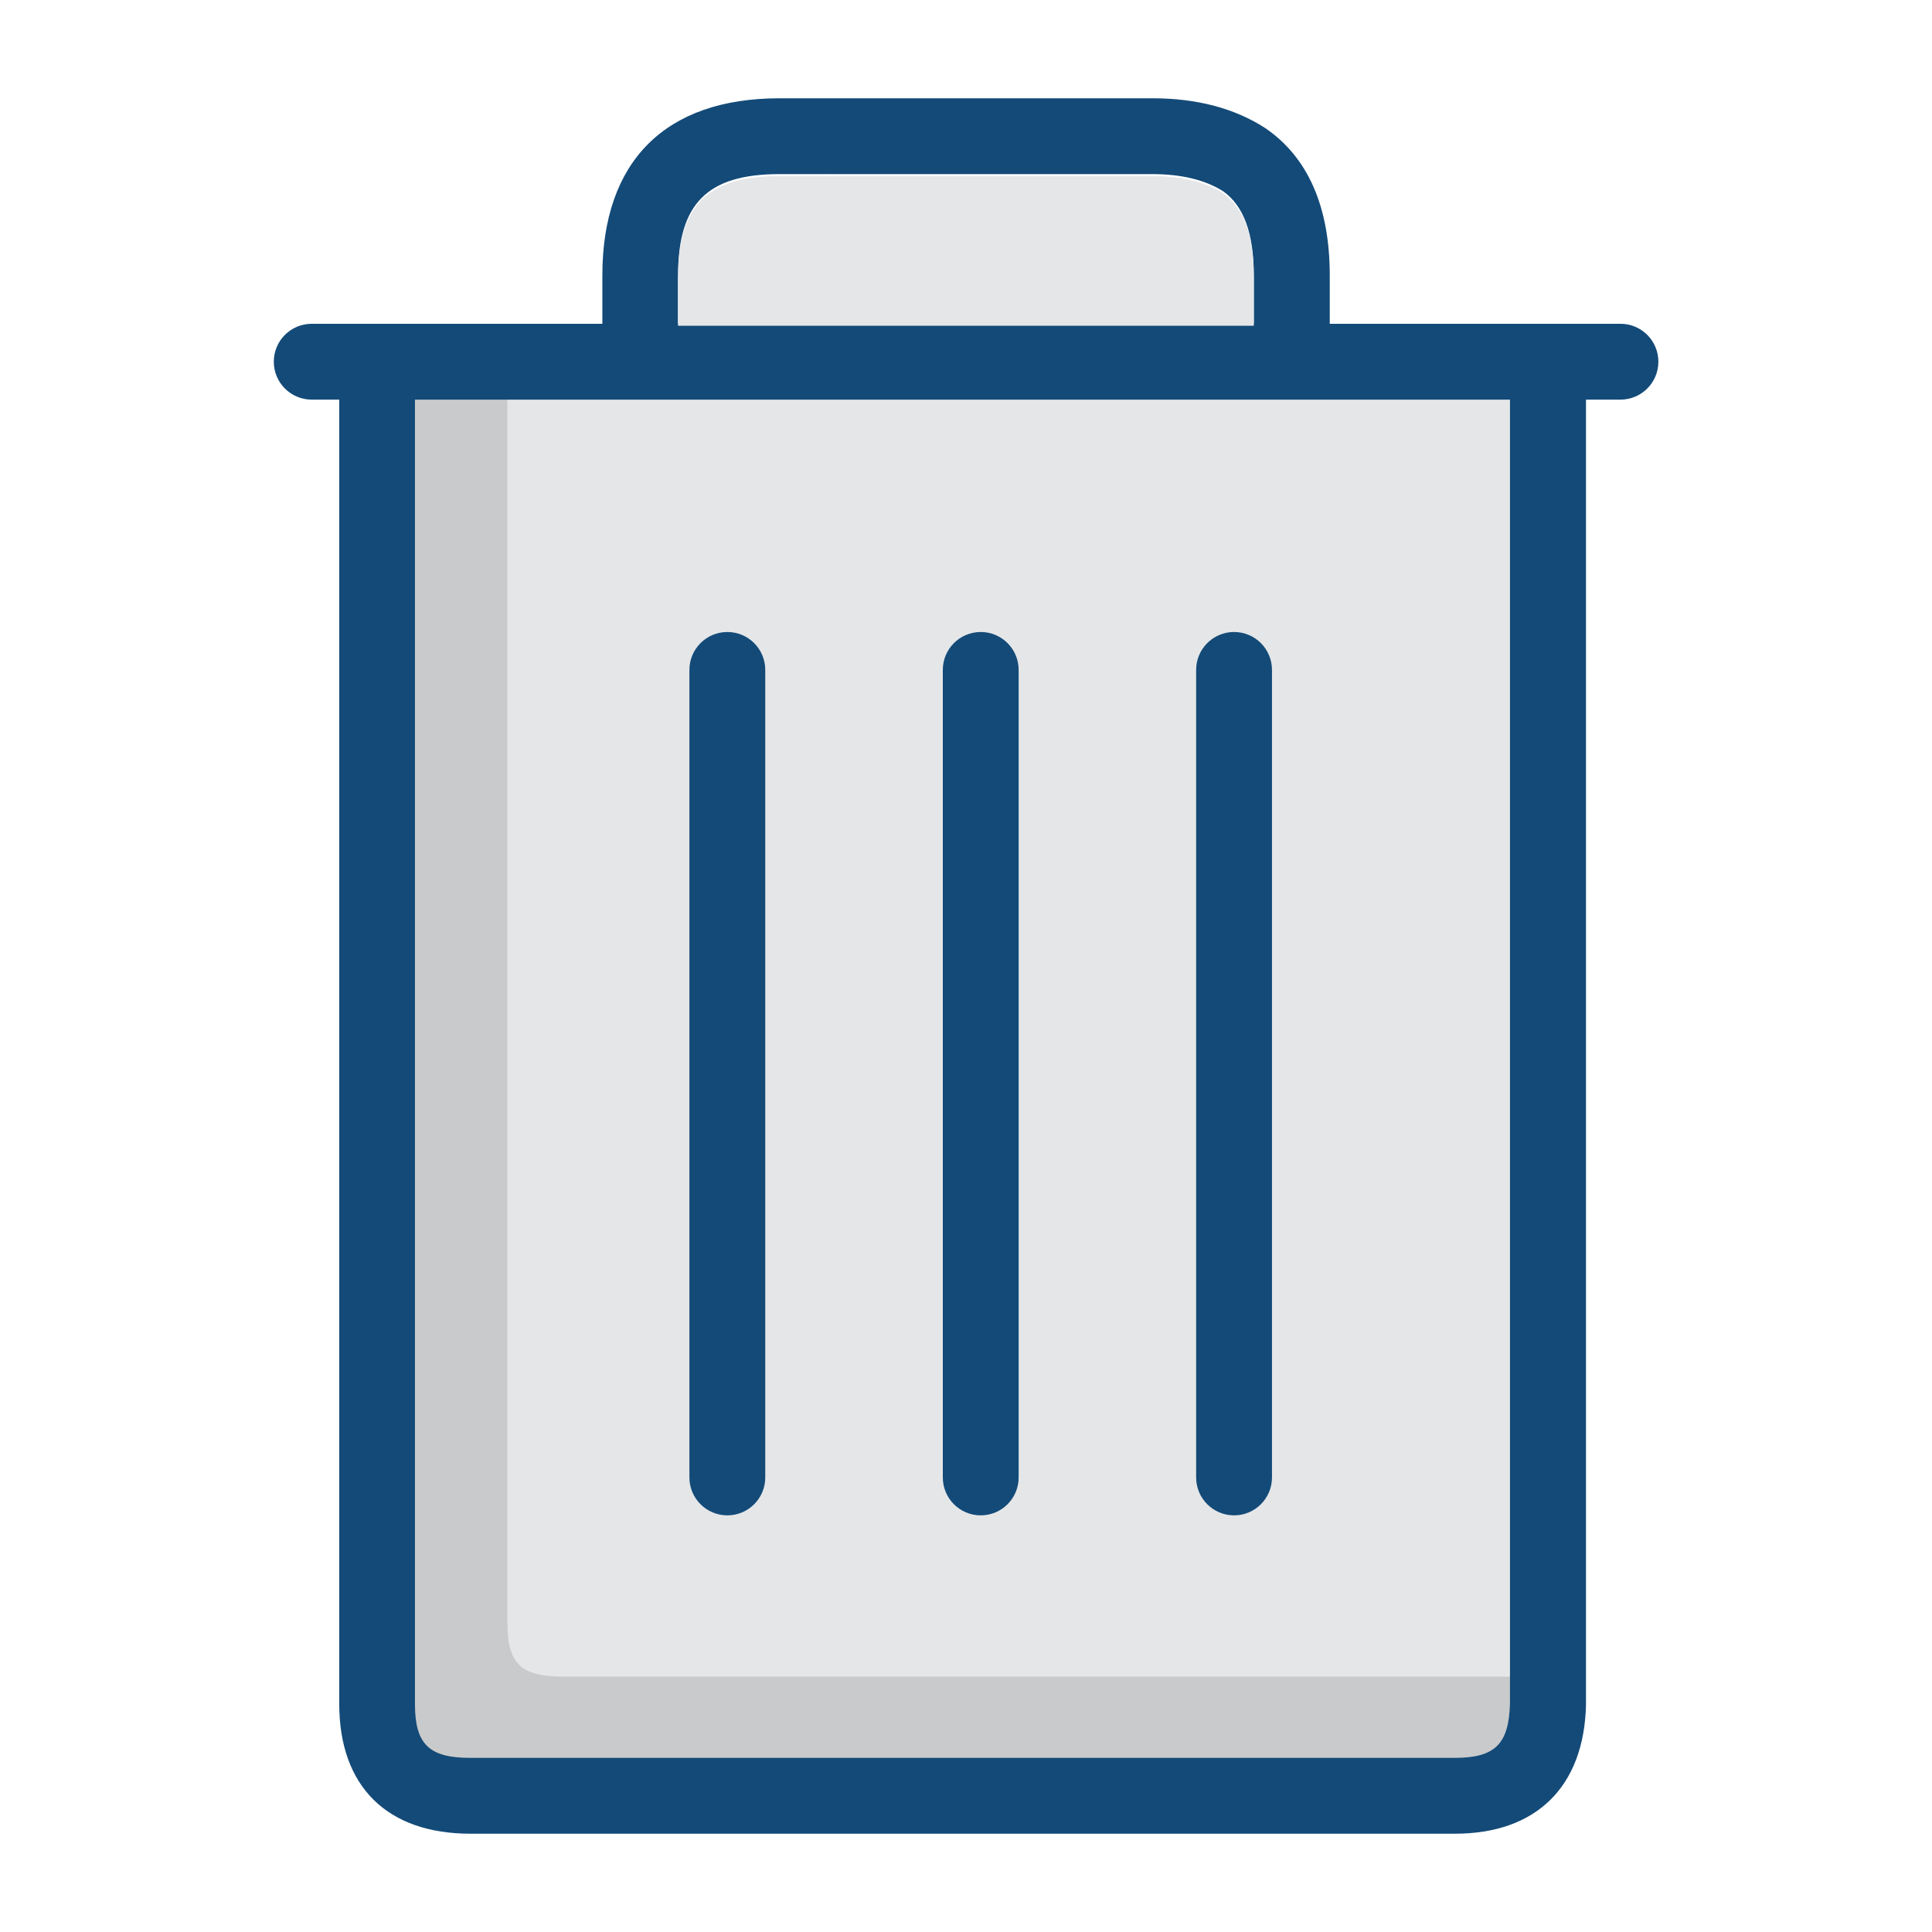
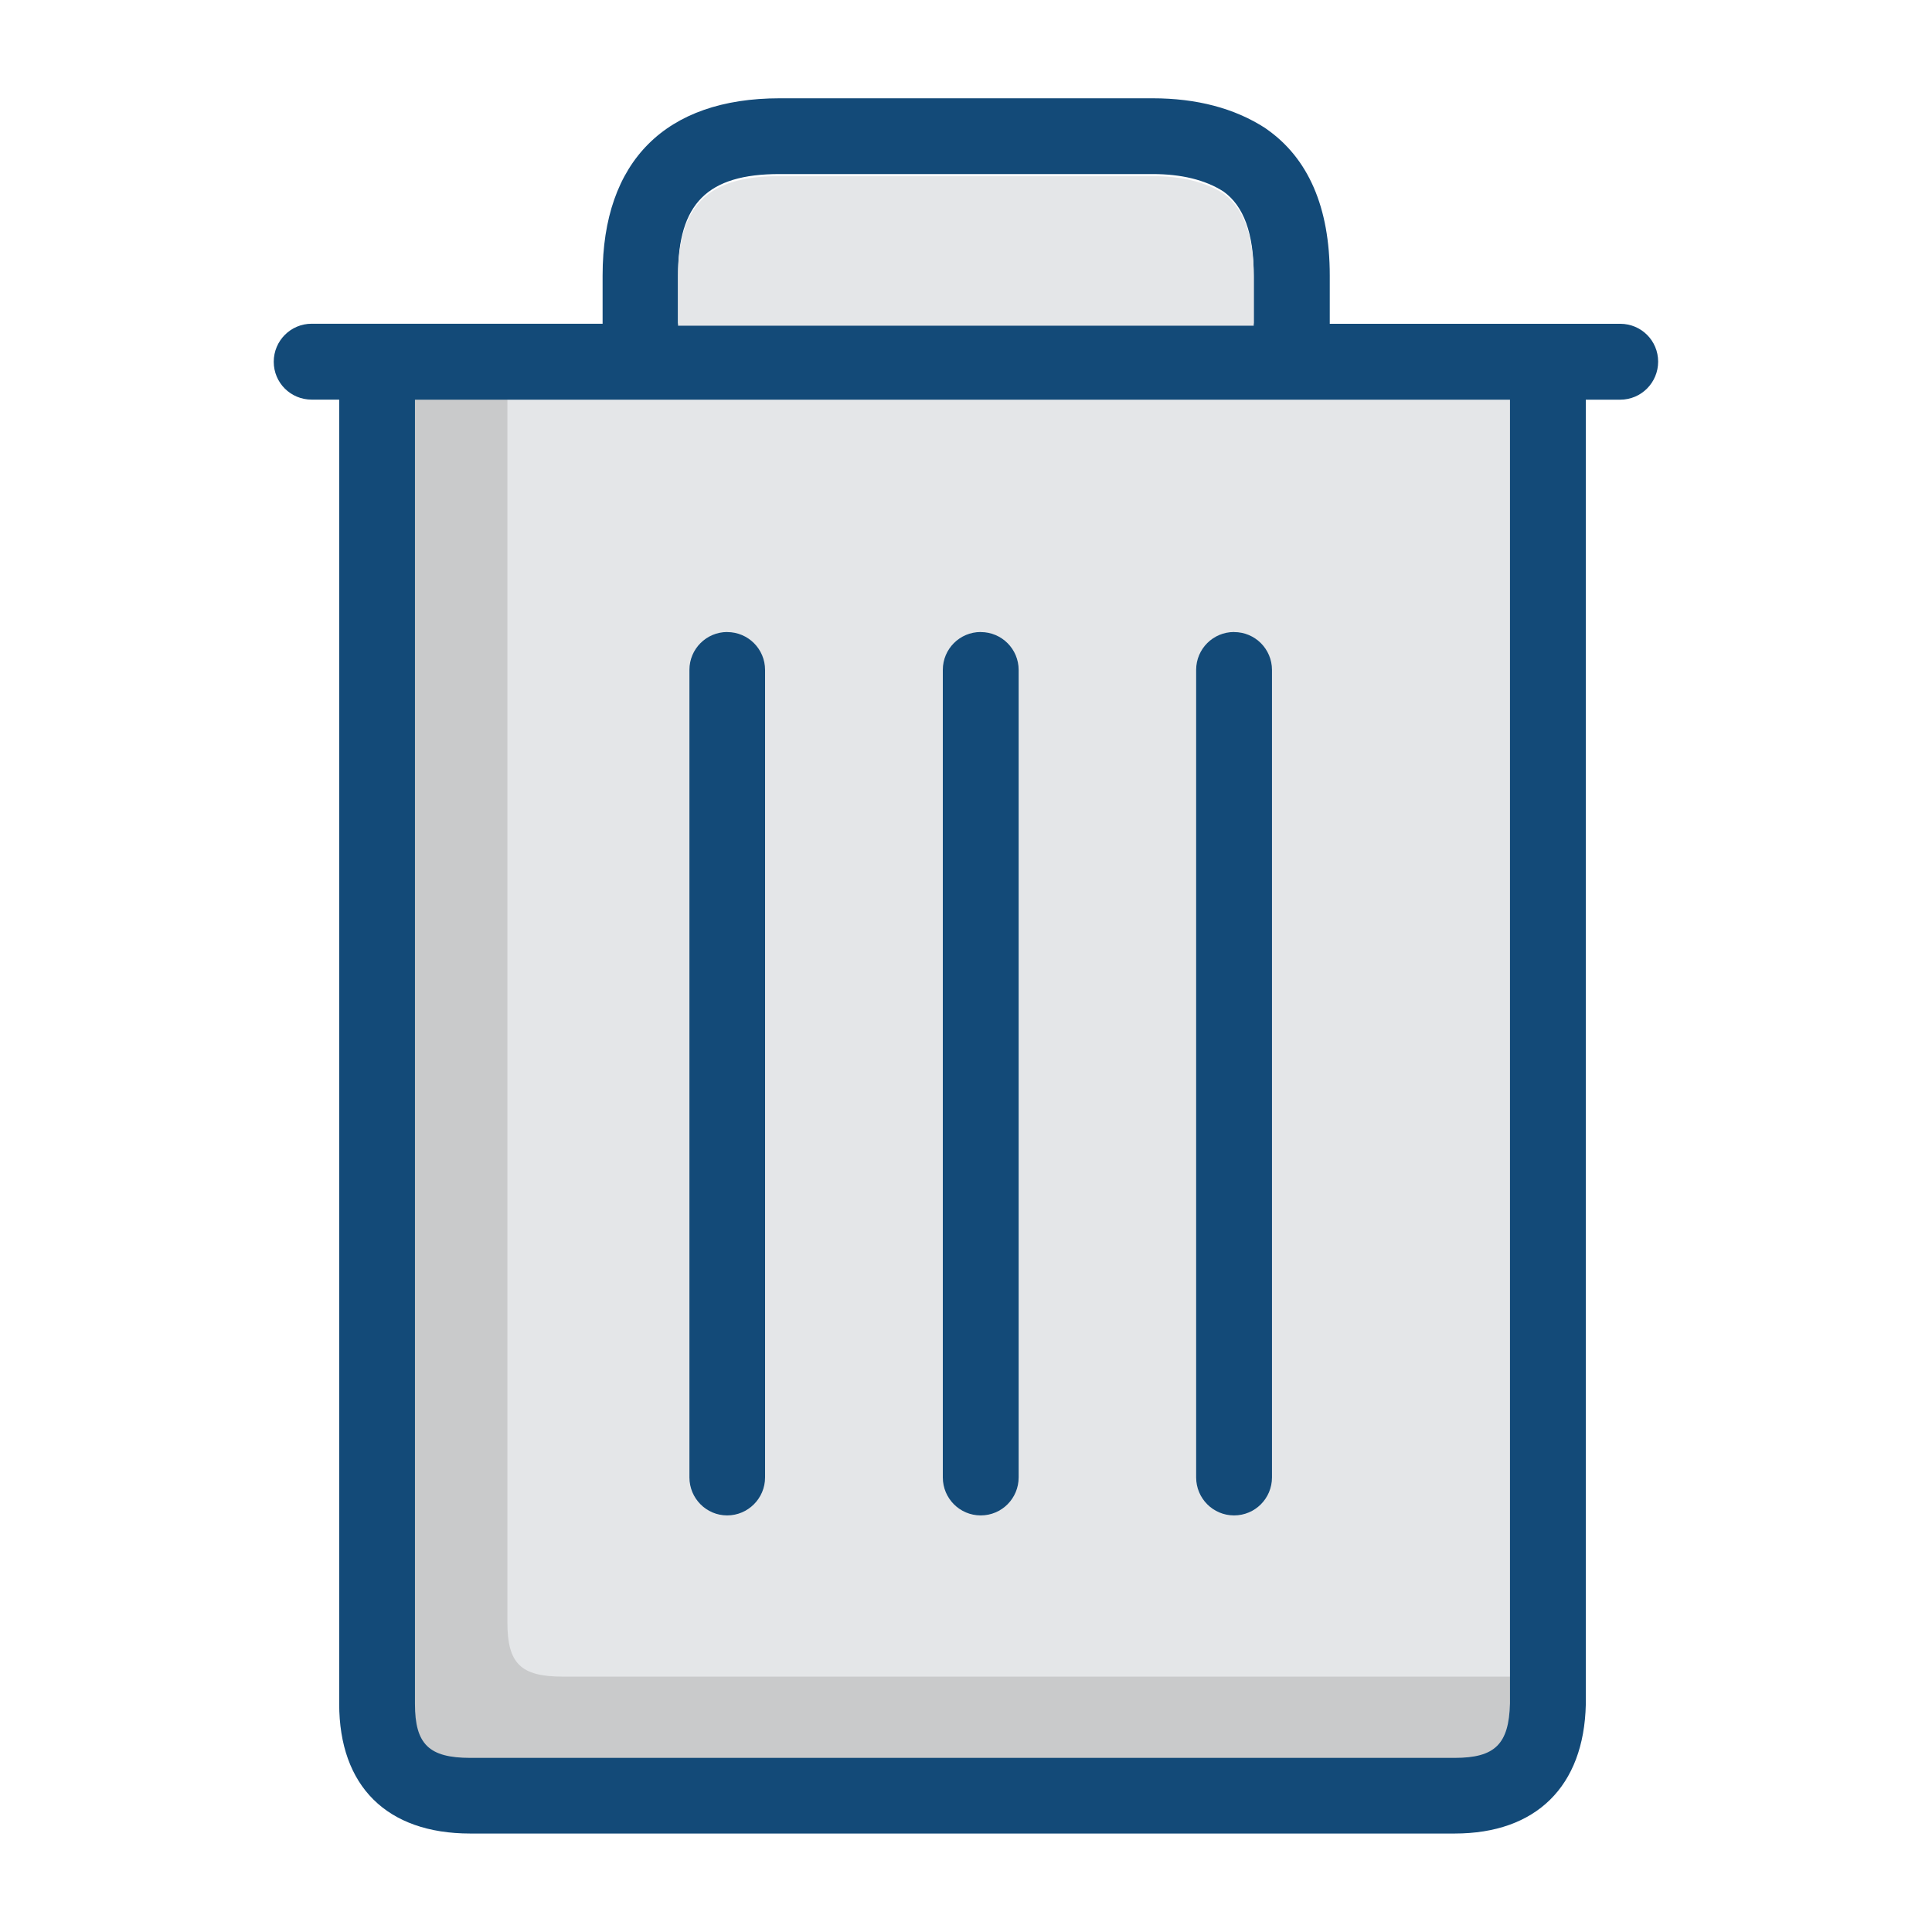
- <svg xmlns="http://www.w3.org/2000/svg" version="1.1" width="100%" height="100%" viewBox="0 0 32 32">
-   <path fill="rgb(0, 0, 0)" d="M12.675 23.818c0.046 0.041 0.092 0.080 0.139 0.118l-0.139-0.118z" />
-   <path fill="rgb(228, 230, 232)" d="M24.152 29.032h-16.304c-0.685 0-0.917-0.226-0.917-0.894v-21.603h18.137v21.595c-0.016 0.674-0.248 0.902-0.916 0.902z" />
-   <path fill="rgb(201, 202, 203)" d="M8.404 26.872v-20.542h-1.6v21.998c0 0.681 0.201 0.882 0.895 0.882h16.511c0.676 0 0.834-0.202 0.834-0.889v-0.551h-15.724c-0.694 0-0.916-0.216-0.916-0.898z" />
-   <path fill="rgb(19, 74, 120)" d="M20.44 10.468c-0.347 0-0.628 0.281-0.628 0.628v13.375c0 0.347 0.281 0.628 0.628 0.628s0.628-0.281 0.628-0.628v-13.375c-0-0.347-0.281-0.628-0.628-0.628z" />
-   <path fill="rgb(19, 74, 120)" d="M16.244 10.468c-0.347 0-0.628 0.281-0.628 0.628v13.375c0 0.347 0.281 0.628 0.628 0.628s0.628-0.281 0.628-0.628v-13.375c0-0.347-0.281-0.628-0.628-0.628z" />
-   <path fill="rgb(19, 74, 120)" d="M12.047 10.468c-0.347 0-0.628 0.281-0.628 0.628v13.375c0 0.347 0.281 0.628 0.628 0.628s0.628-0.281 0.628-0.628v-13.375c0-0.347-0.281-0.628-0.628-0.628z" />
-   <path fill="rgb(19, 74, 120)" d="M26.839 5.363h-4.814v-0.801c0-1.126-0.354-1.944-1.053-2.43-0.006-0.004-0.012-0.008-0.018-0.012-0.506-0.327-1.133-0.492-1.863-0.492h-5.396c-0.004 0-0.008 0-0.011 0.001s-0.008-0.001-0.011-0.001h-0.762c-1.892 0-2.934 1.042-2.934 2.934v0.801h-4.814c-0.347 0-0.628 0.281-0.628 0.628s0.281 0.628 0.628 0.628h0.456v21.603c0 1.367 0.792 2.15 2.173 2.15h16.304c1.35 0 2.142-0.779 2.173-2.136 0-0.005 0-0.009 0-0.014v-21.603h0.571c0.347 0 0.628-0.281 0.628-0.628s-0.281-0.628-0.628-0.628zM11.231 4.562c0-1.192 0.486-1.678 1.678-1.678h0.762c0.004 0 0.008-0 0.011-0.001s0.008 0.001 0.011 0.001h5.396c0.48 0 0.874 0.096 1.172 0.285 0.34 0.243 0.506 0.698 0.506 1.393v0.801h-9.537v-0.801zM24.094 29.116h-16.304c-0.685 0-0.917-0.226-0.917-0.894v-21.603h18.137v21.595c-0.017 0.674-0.248 0.902-0.916 0.902z" />
-   <path fill="rgb(228, 230, 232)" d="M11.231 4.595c0-1.192 0.486-1.678 1.678-1.678h0.762c0.004 0 0.008-0 0.011-0.001s0.008 0.001 0.011 0.001h5.396c0.48 0 0.874 0.096 1.172 0.285 0.34 0.243 0.506 0.698 0.506 1.393v0.801h-9.537v-0.801z" />
+ <svg xmlns="http://www.w3.org/2000/svg" viewBox="0 0 32 32" width="100%" height="100%" preserveAspectRatio="none">
+   <path d="M12.675 23.818c.046.04.092.08.14.118l-.14-.118z" />
+   <path fill="#E4E6E8" d="M24.152 29.032H7.848c-.685 0-.917-.226-.917-.894V6.535h18.14V28.13c-.015.674-.247.902-.915.902z" />
+   <path fill="#C9CACB" d="M8.404 26.872V6.33h-1.6v21.998c0 .68.2.882.895.882h16.51c.674 0 .832-.202.832-.89v-.55H9.32c-.694 0-.916-.216-.916-.898z" />
+   <path fill="#134A78" d="M20.44 10.468c-.347 0-.628.28-.628.628V24.47c0 .348.28.63.628.63s.628-.282.628-.63V11.097c0-.347-.28-.628-.628-.628zm-4.196 0c-.347 0-.628.28-.628.628V24.47c0 .348.28.63.628.63s.628-.282.628-.63V11.097c0-.347-.28-.628-.628-.628zm-4.197 0c-.347 0-.628.28-.628.628V24.47c0 .348.28.63.625.63s.628-.282.628-.63V11.097c0-.347-.28-.628-.628-.628z" />
+   <path fill="#134A78" d="M26.84 5.363h-4.815v-.8c0-1.127-.354-1.945-1.053-2.43-.006-.005-.012-.01-.018-.013-.506-.327-1.133-.492-1.863-.492h-6.177c-1.89 0-2.933 1.042-2.933 2.934v.8H5.162c-.347 0-.628.282-.628.63s.28.627.628.627h.456v21.6c0 1.366.79 2.15 2.17 2.15h16.305c1.35 0 2.142-.78 2.173-2.137V6.62h.57c.347 0 .628-.282.628-.63s-.28-.627-.628-.627zm-15.61-.8c0-1.193.487-1.68 1.68-1.68h6.18c.48 0 .872.097 1.17.286.34.24.506.695.506 1.39v.8H11.23v-.8zm12.864 24.553H7.79c-.685 0-.917-.226-.917-.894V6.62H25.01v21.594c-.017.674-.248.902-.916.902z" />
+   <path fill="#E4E6E8" d="M11.23 4.595c0-1.192.487-1.678 1.68-1.678h6.18c.48 0 .872.096 1.17.285.34.243.506.698.506 1.393v.8H11.23v-.8z" />
</svg>
